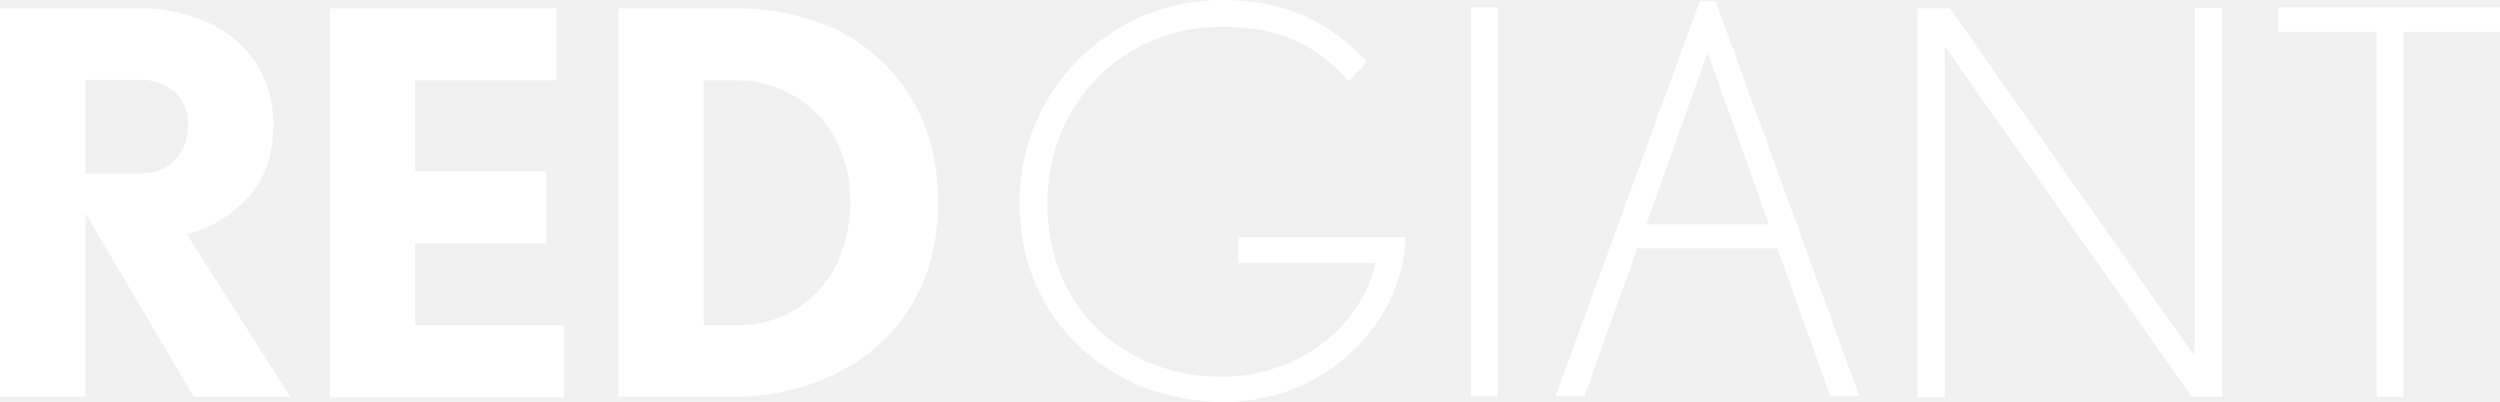
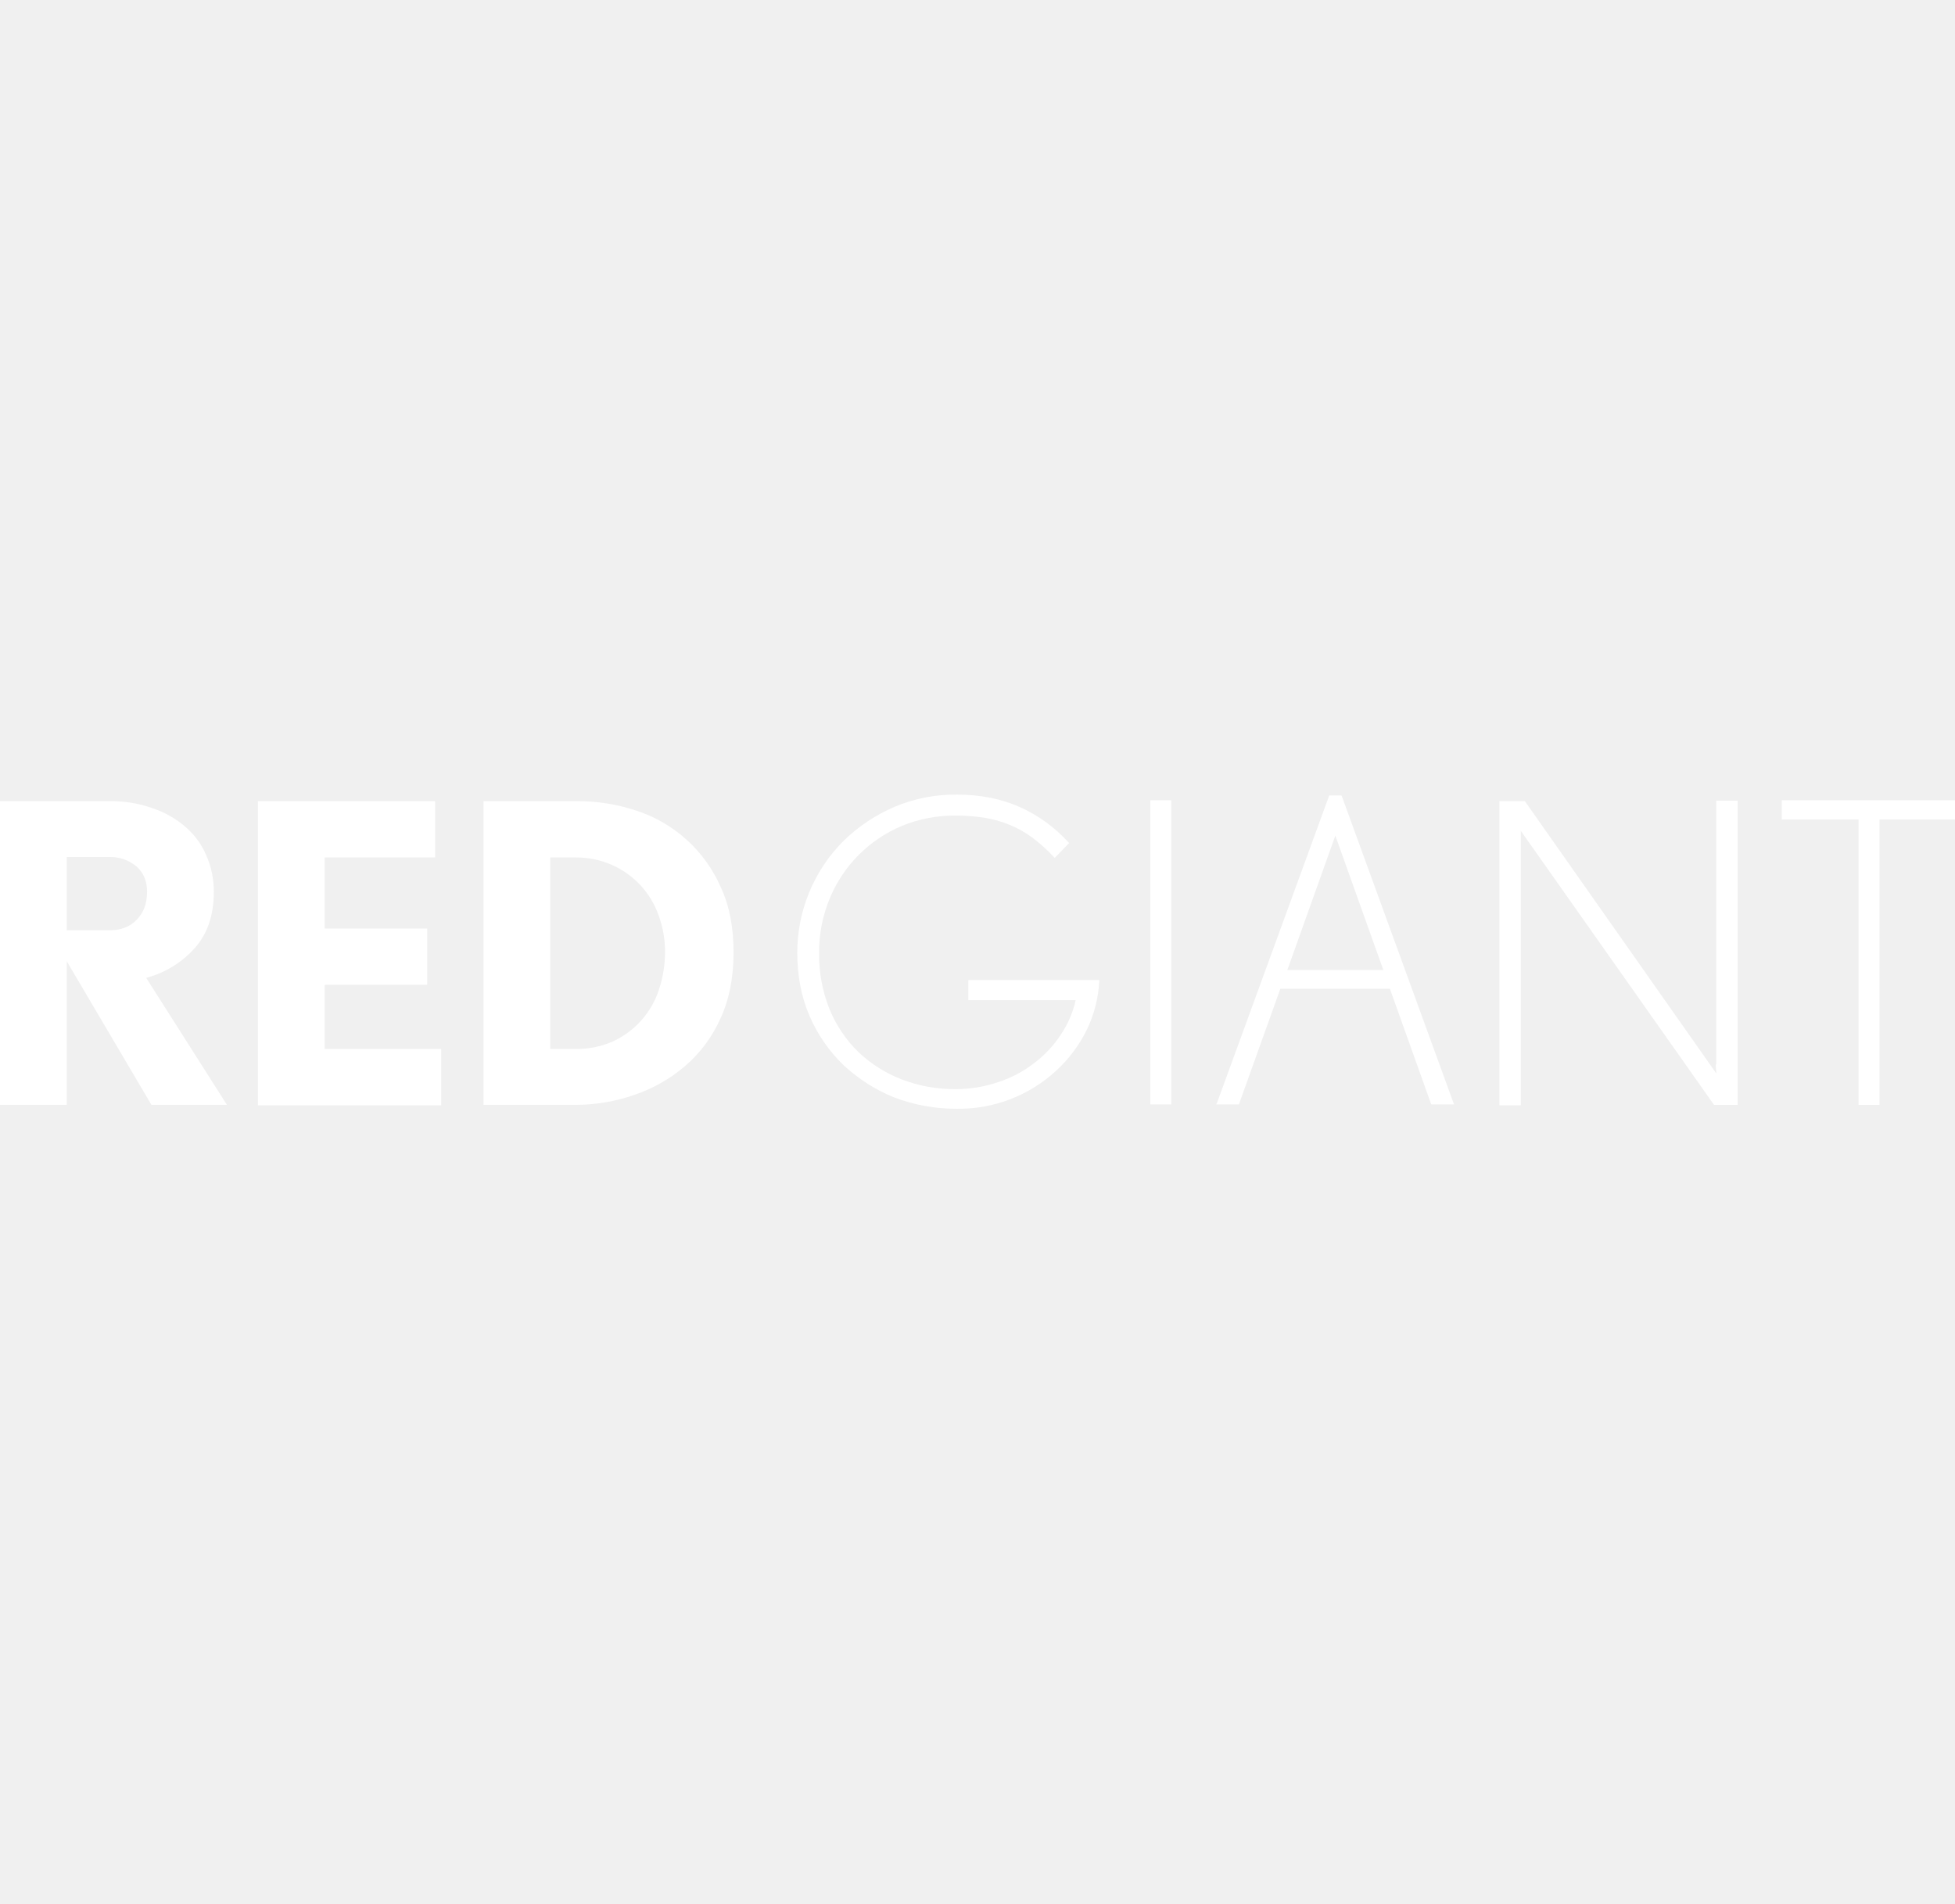
- <svg xmlns="http://www.w3.org/2000/svg" width="174.994" height="28.125" viewBox="14863.051 1100.375 174.994 28.125">
+ <svg xmlns="http://www.w3.org/2000/svg" width="50" height="48.684" viewBox="14863.051 1100.375 174.994 28.125">
  <g data-name="Multiple Layers (8)">
    <path d="m14876.605 1128.147-7.577-12.85v12.85h-5.977v-27.186h9.766c1.315-.022 2.624.19 3.867.625 1.09.36 2.098.93 2.968 1.68.819.7 1.46 1.583 1.875 2.577a8.017 8.017 0 0 1 .664 3.242c0 2.032-.547 3.711-1.68 5a8.87 8.87 0 0 1-4.374 2.695l7.226 11.367h-6.758Zm-.39-19.1c0-.938-.313-1.68-.977-2.266a3.638 3.638 0 0 0-2.421-.82h-3.79v6.563h3.79c1.054 0 1.874-.313 2.46-.938.625-.626.938-1.446.938-2.54" fill="#fff" fill-rule="evenodd" data-name="Path 1788" />
    <path d="M14886.136 1128.147v-27.186h15.86V1106h-9.883v6.367h9.179v5.038h-9.18v5.742h10.43v5.04h-16.406v-.04Z" fill="#fff" fill-rule="evenodd" data-name="Path 1789" />
    <path d="M14928.713 1114.515c0 2.226-.39 4.218-1.172 5.898a12.04 12.04 0 0 1-3.164 4.258 13.676 13.676 0 0 1-4.53 2.578 15.908 15.908 0 0 1-5.273.898h-8.243v-27.186h8.242a16.71 16.71 0 0 1 5.468.86 12.45 12.45 0 0 1 7.54 6.874c.78 1.68 1.132 3.632 1.132 5.82m-6.133 0a9.487 9.487 0 0 0-.586-3.36 7.805 7.805 0 0 0-1.64-2.695 7.887 7.887 0 0 0-2.54-1.796 8.017 8.017 0 0 0-3.242-.664h-2.265v17.147h2.266a8.013 8.013 0 0 0 3.398-.703 7.739 7.739 0 0 0 4.063-4.61 10.75 10.75 0 0 0 .546-3.32Z" fill="#fff" fill-rule="evenodd" data-name="Path 1790" />
    <path d="M14949.728 1118.773h9.609a9.024 9.024 0 0 1-1.328 3.086c-.65.994-1.47 1.867-2.422 2.578a10.457 10.457 0 0 1-3.203 1.68 11.74 11.74 0 0 1-3.71.624 13.229 13.229 0 0 1-4.884-.86 11.86 11.86 0 0 1-3.906-2.46 11.407 11.407 0 0 1-2.578-3.828 13.013 13.013 0 0 1-.937-5.039 12.45 12.45 0 0 1 .937-4.844 11.988 11.988 0 0 1 6.446-6.522 12.444 12.444 0 0 1 4.843-.937c.863 0 1.725.066 2.578.195.763.125 1.51.335 2.227.625.72.293 1.402.674 2.03 1.133.7.53 1.354 1.117 1.954 1.757l.078.078 1.289-1.328-.078-.078a13.088 13.088 0 0 0-4.297-3.125c-1.64-.742-3.555-1.132-5.664-1.132a13.972 13.972 0 0 0-5.586 1.093 15.04 15.04 0 0 0-4.53 3.008 14.145 14.145 0 0 0-4.18 10.038c0 2.07.352 3.945 1.094 5.664a13.52 13.52 0 0 0 3.046 4.414 14.726 14.726 0 0 0 4.532 2.89 15.637 15.637 0 0 0 5.624 1.016 12.852 12.852 0 0 0 8.867-3.398 12.357 12.357 0 0 0 2.734-3.633 11.342 11.342 0 0 0 1.133-4.375v-.117h-11.718v1.797Z" fill="#fff" fill-rule="evenodd" data-name="Path 1791" />
    <path d="M14966.016 1100.883h1.875v27.225h-1.875v-27.225z" fill="#fff" fill-rule="evenodd" data-name="Rectangle 280" />
    <path d="M14983.125 1100.453h-1.094l-10.038 27.5-.079.155h2.032l3.71-10.352h9.805l3.672 10.273.039.079h2.03l-10.038-27.577-.039-.078Zm3.75 15.625h-8.593l4.296-12.031 4.297 12.03Z" fill="#fff" fill-rule="evenodd" data-name="Path 1792" />
    <path d="M15016.64 1124.515c-.008.222.005.444.038.664v.156l-17.108-24.336-.04-.039h-2.265v27.226h1.914v-24.569l17.265 24.491.04.04h2.108v-27.226h-1.914v23.593h-.039Z" fill="#fff" fill-rule="evenodd" data-name="Path 1793" />
    <path d="M15022.538 1100.883v1.718h6.874v25.547h1.875V1102.6h6.758v-1.718h-15.507Z" fill="#fff" fill-rule="evenodd" data-name="Path 1794" />
  </g>
</svg>
